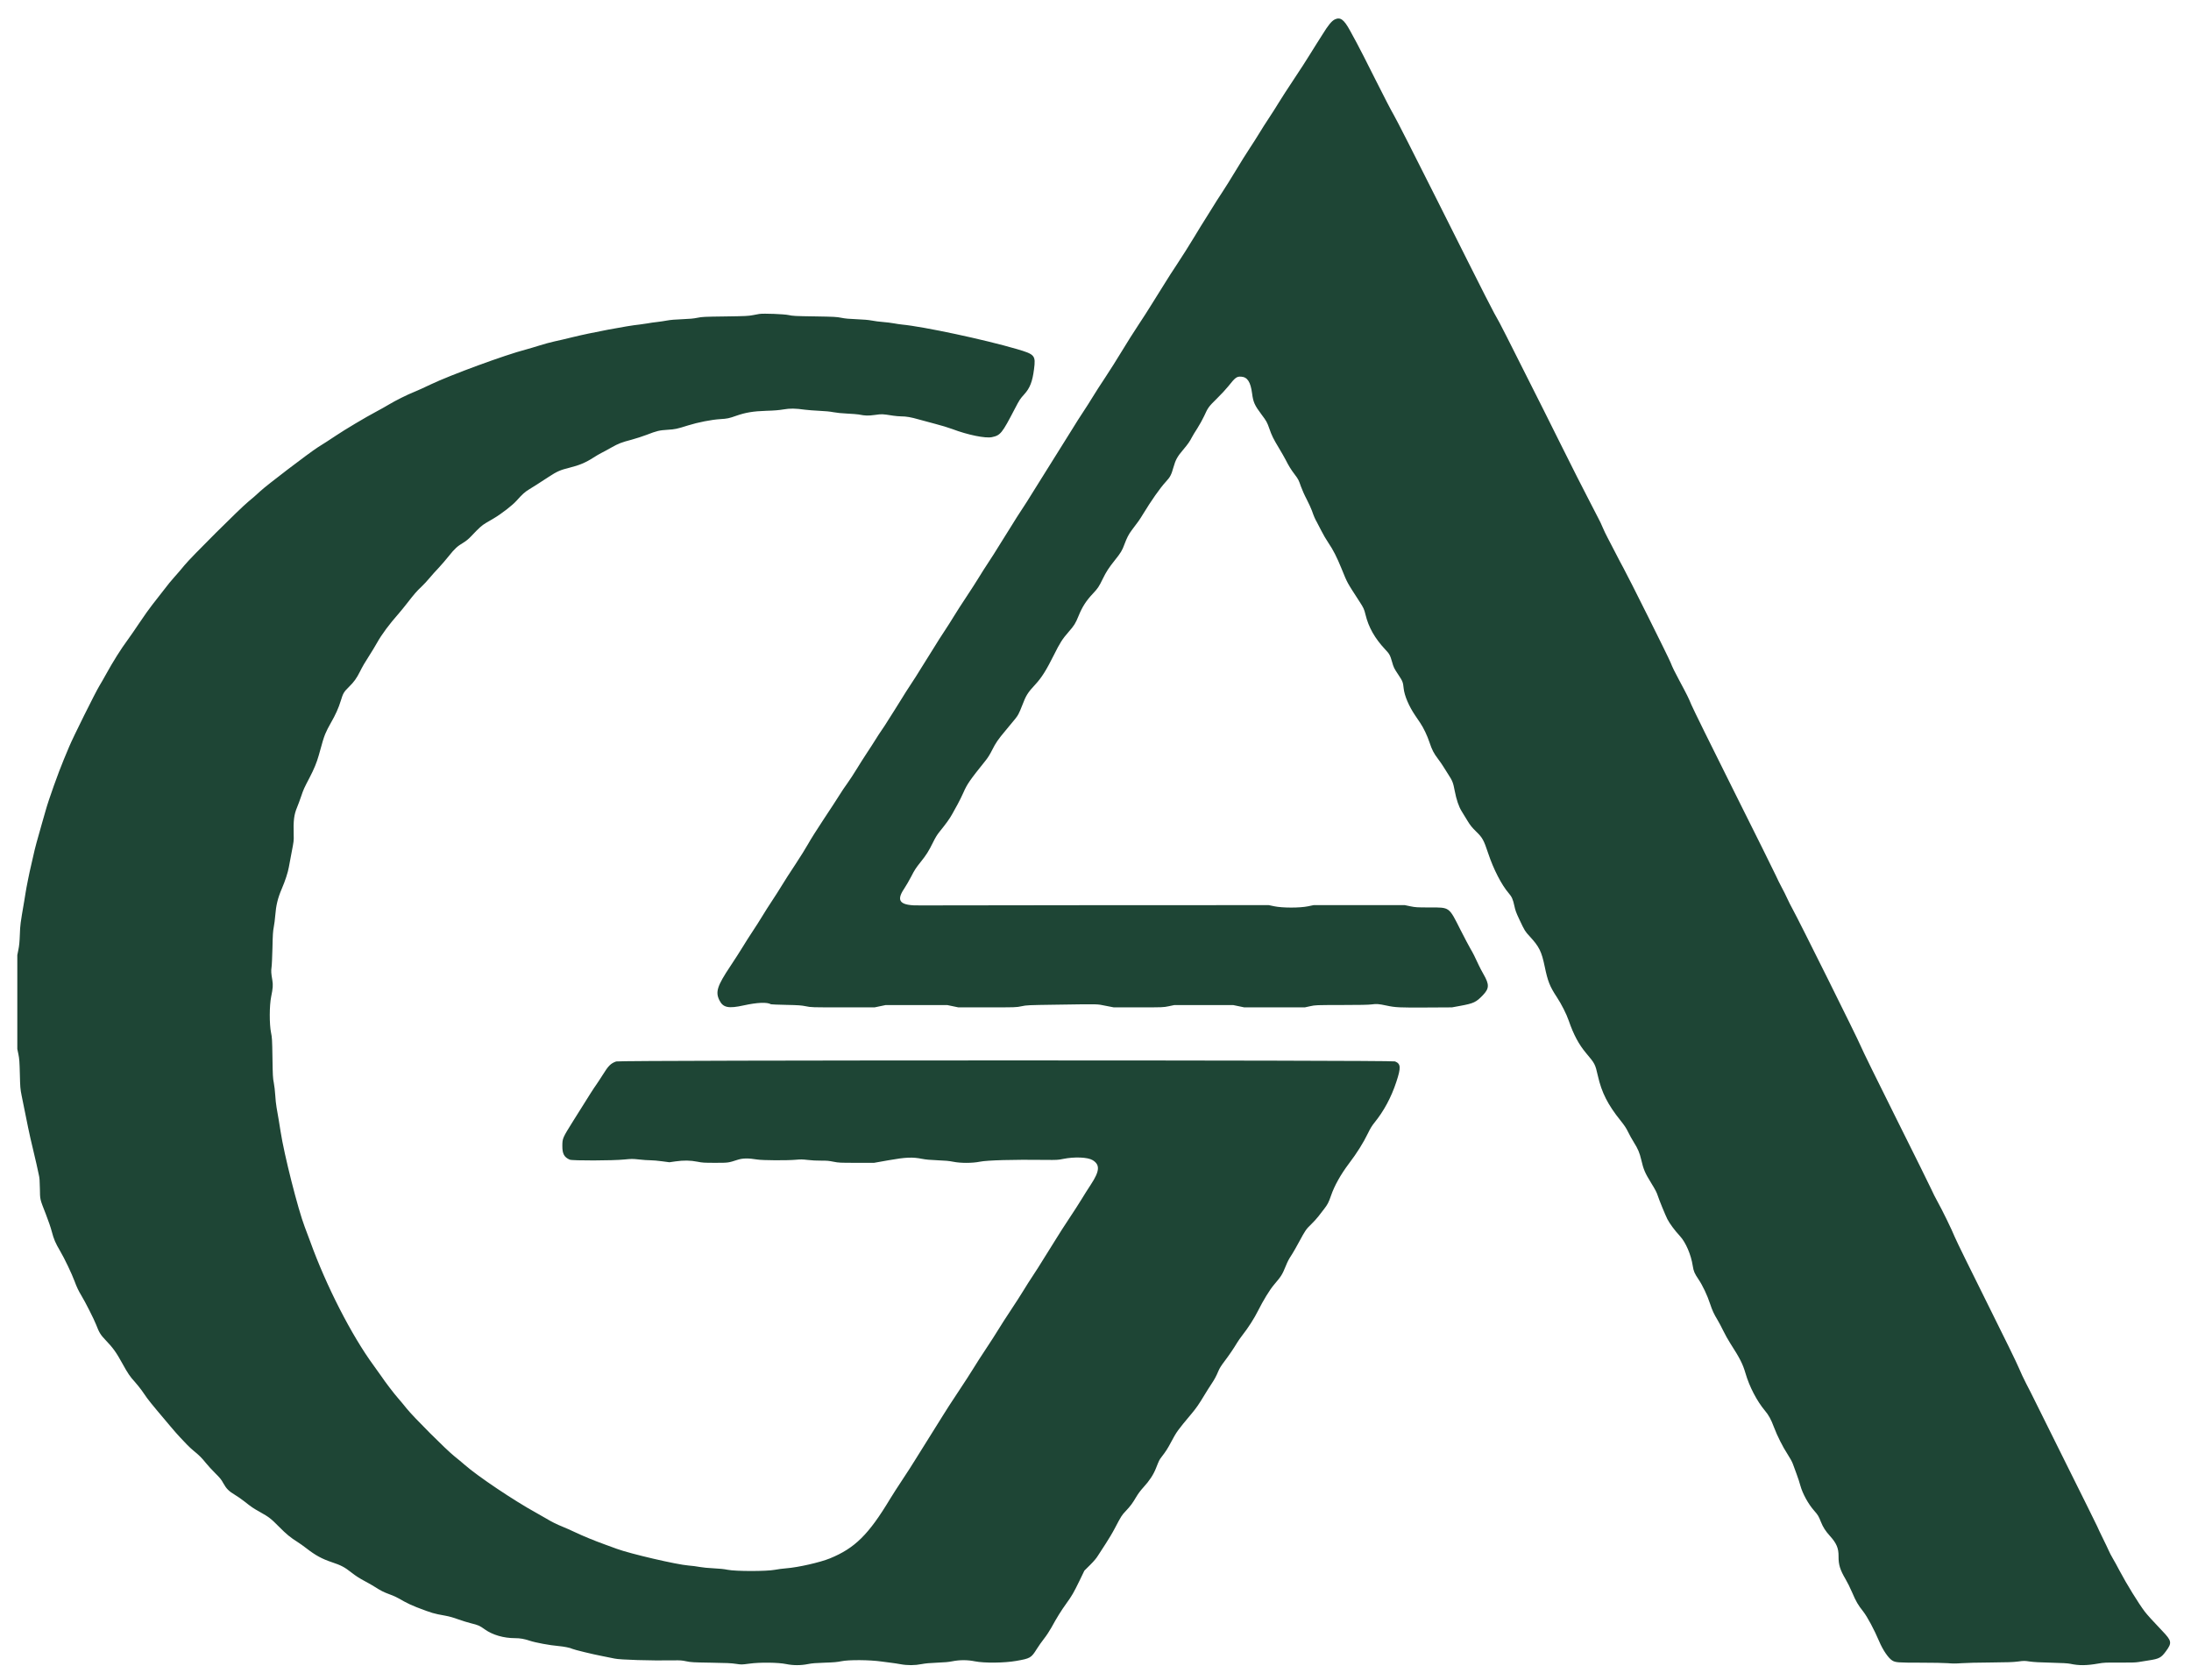
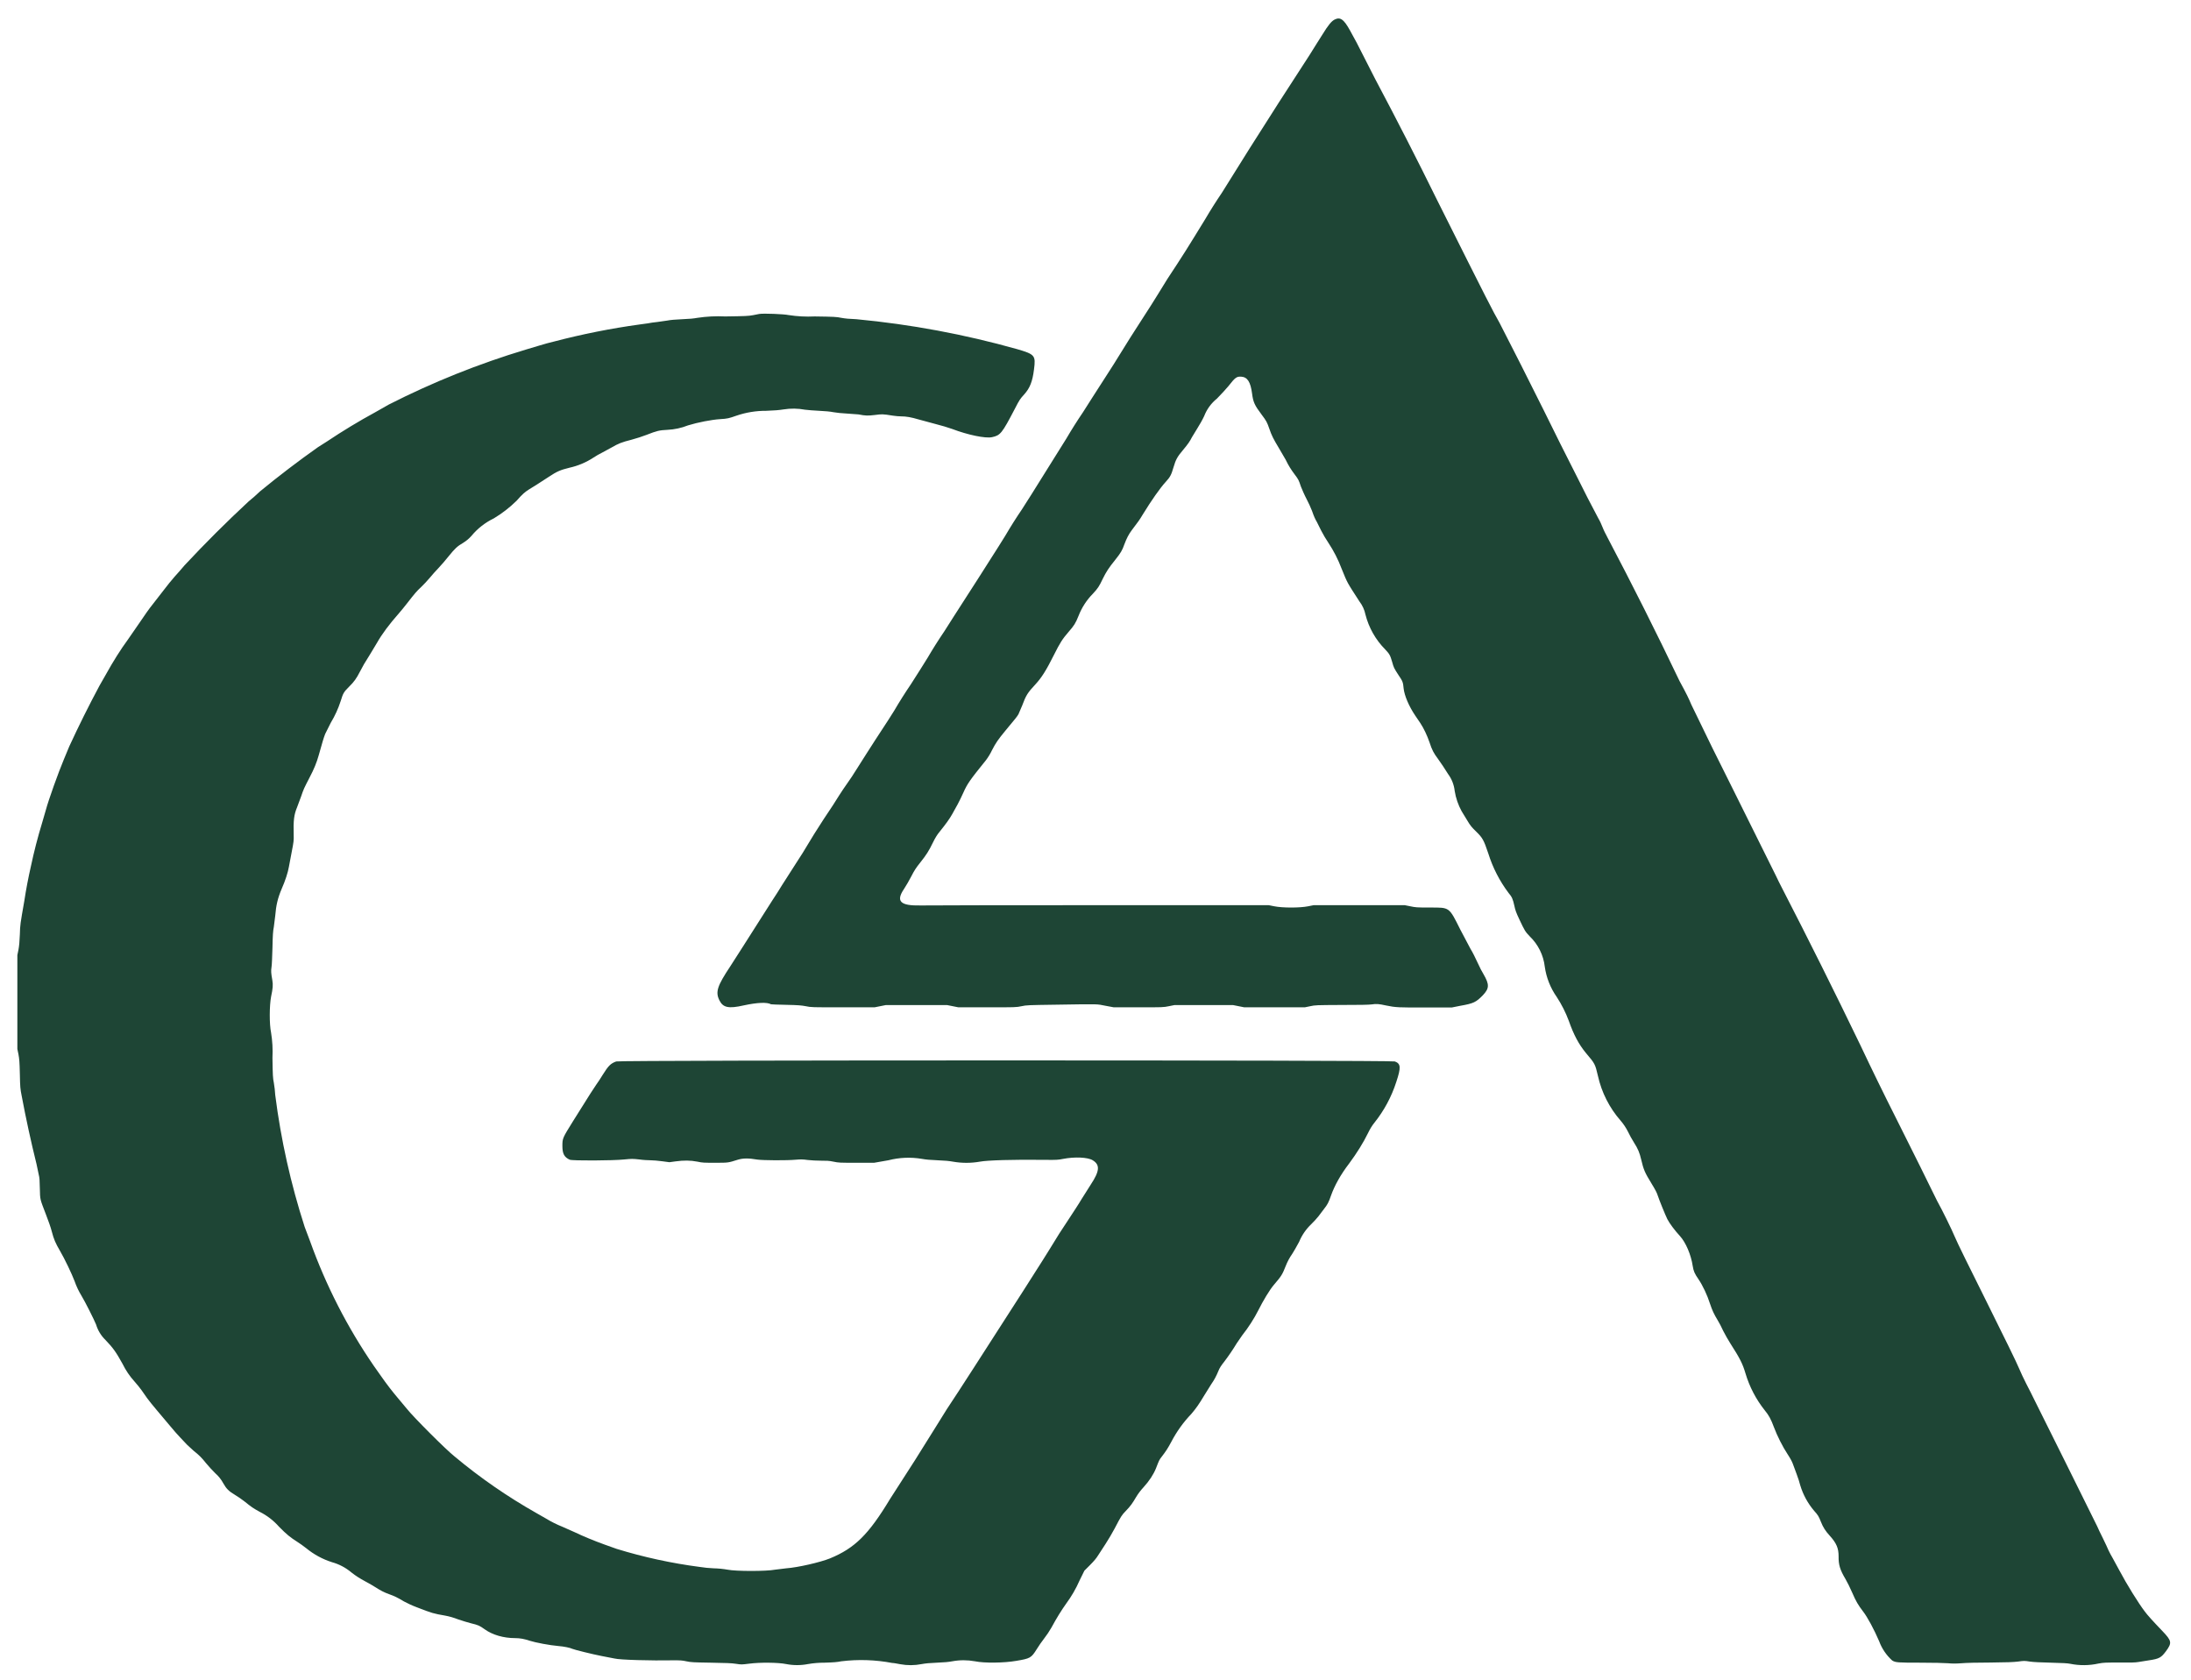
- <svg xmlns="http://www.w3.org/2000/svg" viewBox="201 21 1574 1210" width="394" height="302">
-   <g transform="translate(0 0) scale(0.333333)">
-     <g transform="translate(0,3720) scale(0.1,-0.1)" fill="#1E4535">
-       <path d="M34815 36151 c-70 -33 -144 -123 -275 -336 -40 -66 -99 -158 -130 -205 -31 -47 -99 -155 -150 -240 -51 -85 -200 -315 -330 -510 -130 -195 -279 -425 -330 -510 -51 -85 -146 -234 -210 -330 -64 -96 -159 -245 -210 -330 -51 -85 -146 -234 -210 -330 -64 -96 -199 -312 -300 -480 -101 -168 -236 -384 -300 -480 -64 -96 -159 -245 -210 -330 -51 -85 -119 -193 -150 -240 -31 -47 -139 -222 -240 -390 -101 -168 -263 -424 -360 -570 -97 -146 -219 -335 -270 -420 -51 -85 -119 -193 -150 -240 -31 -47 -99 -155 -150 -240 -51 -85 -173 -274 -270 -420 -97 -146 -259 -402 -360 -570 -101 -168 -263 -424 -360 -570 -97 -146 -219 -335 -270 -420 -51 -85 -146 -234 -210 -330 -64 -96 -159 -245 -210 -330 -51 -85 -119 -193 -150 -240 -31 -47 -99 -155 -150 -240 -51 -85 -119 -193 -150 -240 -31 -47 -99 -155 -150 -240 -51 -85 -119 -193 -150 -240 -31 -47 -99 -155 -150 -240 -51 -85 -146 -234 -210 -330 -64 -96 -159 -245 -210 -330 -51 -85 -119 -193 -150 -240 -31 -47 -99 -155 -150 -240 -51 -85 -146 -234 -210 -330 -64 -96 -159 -245 -210 -330 -51 -85 -173 -274 -270 -420 -97 -146 -219 -335 -270 -420 -51 -85 -146 -234 -210 -330 -64 -96 -159 -245 -210 -330 -51 -85 -119 -193 -150 -240 -31 -47 -99 -155 -150 -240 -51 -85 -146 -234 -210 -330 -64 -96 -159 -245 -210 -330 -51 -85 -119 -193 -150 -240 -31 -47 -90 -139 -130 -205 -40 -66 -103 -163 -140 -215 -36 -52 -100 -149 -140 -215 -41 -66 -123 -194 -184 -285 -60 -91 -159 -246 -219 -345 -60 -99 -149 -235 -198 -303 -50 -68 -130 -187 -178 -265 -48 -78 -200 -311 -337 -517 -137 -206 -287 -445 -334 -530 -47 -85 -174 -289 -282 -452 -109 -164 -239 -366 -289 -450 -51 -84 -145 -232 -209 -328 -64 -96 -159 -245 -210 -330 -51 -85 -146 -234 -210 -330 -64 -96 -159 -245 -210 -330 -51 -85 -174 -276 -273 -425 -286 -429 -327 -559 -234 -741 79 -155 194 -179 524 -106 293 64 506 73 588 24 5 -4 152 -9 325 -13 275 -6 329 -10 430 -30 114 -24 119 -24 800 -24 l685 0 120 25 120 25 665 0 665 0 120 -25 120 -25 625 0 c623 0 625 0 740 24 111 24 135 25 755 34 954 14 864 16 1065 -24 l175 -34 535 0 c532 0 536 0 655 25 l120 25 635 0 635 0 120 -25 120 -25 655 0 655 0 115 25 c115 25 116 25 675 26 401 0 587 4 654 13 104 14 152 11 316 -24 199 -43 278 -46 865 -43 l555 3 180 33 c289 53 342 78 488 230 140 147 143 230 12 457 -35 61 -80 146 -100 190 -87 189 -126 266 -179 355 -31 52 -129 238 -218 413 -251 498 -229 482 -658 482 -287 0 -312 2 -425 25 l-120 25 -985 0 -985 0 -120 -25 c-178 -37 -552 -37 -730 0 l-120 25 -3670 -1 c-2018 -1 -3753 -3 -3855 -5 -444 -9 -540 88 -356 361 41 61 110 181 155 267 66 131 100 183 196 303 132 165 177 237 275 435 48 98 89 165 137 224 138 170 224 288 274 381 29 52 82 149 119 215 36 66 93 180 125 253 82 187 134 262 487 702 43 54 91 131 134 218 79 157 124 223 294 426 224 268 240 287 274 349 19 34 55 118 81 187 83 219 118 276 288 459 133 144 232 301 397 631 134 269 185 348 318 500 122 139 150 184 217 349 81 198 163 325 311 482 105 112 131 151 210 315 75 154 132 242 268 412 120 149 155 207 201 335 51 137 94 221 156 303 143 187 172 228 239 339 191 313 372 571 499 710 96 104 119 148 166 314 46 163 84 231 207 376 107 126 147 185 193 275 15 30 67 116 116 191 48 75 114 194 147 265 84 185 96 202 276 379 90 88 200 207 246 265 152 192 183 215 281 208 134 -10 201 -114 234 -364 24 -187 55 -256 203 -453 108 -144 121 -167 169 -304 51 -149 89 -225 206 -419 57 -95 123 -210 146 -255 62 -124 120 -219 194 -315 81 -107 88 -121 138 -265 22 -63 77 -188 124 -276 46 -89 97 -201 114 -249 40 -116 69 -182 105 -243 16 -27 60 -112 98 -189 38 -76 106 -193 152 -260 103 -151 183 -309 284 -557 132 -324 109 -280 388 -712 88 -135 101 -163 130 -282 66 -274 201 -513 426 -753 92 -97 106 -123 147 -265 37 -129 40 -135 141 -288 89 -134 97 -154 111 -289 17 -159 113 -384 248 -584 30 -45 79 -117 109 -161 74 -110 153 -276 202 -424 53 -159 91 -233 182 -353 40 -53 89 -123 108 -155 19 -32 69 -112 112 -177 94 -144 109 -183 143 -363 36 -187 86 -336 149 -438 28 -46 85 -138 126 -206 62 -102 94 -141 187 -233 140 -136 164 -181 262 -474 113 -340 289 -681 441 -857 69 -79 94 -136 124 -277 21 -99 38 -146 111 -300 113 -239 120 -250 221 -359 205 -222 256 -326 324 -653 66 -318 110 -429 259 -655 104 -158 211 -370 261 -516 104 -301 217 -512 376 -701 190 -225 195 -236 253 -490 81 -360 215 -624 491 -967 84 -105 123 -164 161 -243 27 -58 84 -160 126 -227 88 -140 123 -223 159 -375 49 -211 80 -285 216 -505 94 -153 119 -203 143 -277 27 -86 163 -417 205 -501 48 -94 159 -245 273 -368 126 -136 241 -405 277 -646 17 -112 38 -162 124 -289 90 -133 189 -343 251 -531 48 -145 83 -219 165 -355 28 -47 83 -150 121 -229 38 -79 105 -198 148 -265 210 -327 271 -446 331 -651 83 -287 246 -600 418 -805 84 -100 133 -189 197 -360 69 -184 191 -427 293 -582 57 -88 99 -165 117 -215 16 -43 52 -141 80 -218 29 -77 65 -187 80 -245 48 -176 172 -402 301 -547 79 -89 96 -118 144 -240 46 -115 98 -196 194 -303 143 -158 189 -266 187 -439 -2 -183 33 -294 151 -495 39 -65 103 -194 142 -286 86 -201 127 -271 241 -415 89 -114 235 -387 343 -641 80 -190 199 -364 282 -416 72 -44 120 -48 616 -48 267 0 518 -5 591 -11 98 -9 167 -9 293 0 91 7 372 14 625 15 368 3 487 7 595 21 129 17 140 17 255 0 84 -12 222 -20 460 -25 248 -6 360 -13 415 -24 190 -41 353 -39 610 6 114 20 153 22 450 20 248 -2 346 1 415 12 50 8 151 24 225 36 221 34 265 57 368 198 134 181 126 224 -80 439 -201 210 -326 349 -379 418 -131 172 -394 599 -544 883 -51 98 -117 218 -148 269 -30 51 -70 127 -88 170 -19 43 -75 161 -126 263 -50 102 -106 219 -123 260 -18 41 -315 640 -659 1330 -344 691 -659 1323 -698 1405 -40 83 -117 235 -172 339 -54 104 -127 259 -162 345 -37 93 -318 668 -694 1421 -348 696 -658 1330 -691 1410 -65 161 -273 588 -381 780 -39 69 -94 179 -123 245 -29 66 -373 761 -765 1545 -398 797 -738 1489 -770 1570 -59 147 -1336 2714 -1463 2942 -38 68 -92 175 -121 239 -29 64 -83 174 -122 244 -38 70 -92 179 -120 243 -29 65 -438 890 -911 1835 -472 945 -886 1784 -919 1865 -59 143 -90 207 -254 512 -106 197 -156 299 -195 400 -40 103 -920 1866 -1019 2043 -38 68 -115 214 -170 323 -56 110 -133 258 -171 329 -38 72 -88 175 -110 230 -22 55 -63 141 -90 190 -27 50 -123 236 -214 415 -91 179 -202 395 -246 480 -44 85 -206 409 -361 720 -154 311 -316 635 -359 720 -44 85 -267 529 -496 985 -229 457 -436 865 -460 907 -160 281 -219 397 -1351 2655 -469 936 -888 1759 -933 1833 -45 74 -226 423 -402 775 -176 352 -357 708 -403 790 -45 83 -110 202 -144 265 -130 238 -208 296 -326 241z M22375 29784 c-16 -3 -79 -14 -140 -26 -99 -19 -159 -22 -600 -28 -453 -6 -498 -8 -600 -29 -81 -17 -168 -25 -330 -31 -145 -5 -256 -15 -325 -28 -58 -11 -154 -25 -213 -32 -60 -6 -154 -19 -210 -30 -56 -10 -133 -21 -172 -25 -252 -24 -1065 -178 -1455 -275 -129 -32 -302 -73 -385 -90 -82 -18 -231 -58 -330 -90 -99 -31 -229 -70 -290 -86 -438 -113 -1631 -551 -2055 -754 -135 -65 -294 -137 -355 -161 -145 -57 -413 -191 -550 -274 -60 -37 -190 -109 -287 -161 -200 -105 -675 -388 -845 -503 -62 -42 -157 -104 -210 -138 -54 -34 -138 -88 -188 -119 -202 -130 -1119 -829 -1251 -954 -71 -67 -185 -167 -254 -222 -173 -140 -1244 -1206 -1383 -1378 -55 -69 -149 -178 -208 -243 -59 -64 -170 -199 -245 -300 -76 -100 -184 -239 -241 -309 -56 -70 -179 -243 -274 -385 -95 -142 -210 -309 -256 -371 -151 -204 -319 -472 -479 -762 -37 -69 -97 -172 -132 -230 -90 -147 -574 -1122 -654 -1315 -36 -88 -89 -214 -117 -280 -114 -271 -329 -872 -391 -1096 -18 -63 -54 -188 -80 -279 -98 -337 -160 -569 -185 -690 -15 -69 -39 -177 -55 -240 -29 -115 -103 -485 -115 -570 -3 -25 -17 -108 -30 -185 -86 -502 -87 -507 -95 -725 -6 -160 -14 -244 -32 -330 l-23 -115 0 -1015 0 -1015 24 -115 c20 -99 24 -157 31 -425 7 -291 9 -320 39 -470 116 -585 180 -890 231 -1095 32 -129 72 -300 89 -380 16 -80 39 -183 50 -230 17 -69 21 -128 24 -300 4 -248 -3 -218 128 -553 51 -129 107 -292 129 -377 45 -171 78 -247 184 -428 91 -154 248 -483 307 -642 47 -129 90 -218 151 -318 79 -129 271 -508 315 -622 67 -174 98 -225 204 -335 167 -175 232 -266 369 -515 109 -199 165 -282 259 -383 49 -55 118 -140 153 -189 35 -50 88 -126 118 -169 31 -43 125 -160 210 -261 85 -100 215 -254 289 -343 73 -88 170 -198 215 -245 44 -47 113 -119 151 -159 39 -41 104 -101 145 -134 112 -90 173 -151 262 -262 44 -55 135 -154 202 -220 102 -101 130 -135 175 -218 65 -117 120 -172 251 -250 52 -31 142 -93 200 -139 158 -125 193 -149 335 -228 201 -113 238 -141 415 -320 166 -167 244 -231 400 -330 47 -29 132 -90 190 -135 196 -153 340 -232 556 -304 196 -65 274 -106 419 -221 97 -76 172 -124 310 -198 72 -38 168 -94 215 -124 106 -69 180 -106 295 -148 108 -39 174 -71 320 -156 61 -35 181 -91 270 -125 339 -130 362 -137 620 -183 88 -16 179 -42 280 -79 83 -30 207 -68 275 -85 162 -40 186 -51 301 -133 167 -119 406 -189 652 -189 110 0 202 -16 320 -56 119 -40 434 -99 617 -114 118 -10 262 -39 302 -61 34 -18 444 -118 635 -154 103 -19 229 -45 278 -56 117 -27 788 -47 1275 -39 142 3 181 0 275 -20 101 -21 144 -24 530 -30 333 -5 445 -10 542 -25 121 -18 121 -18 290 4 230 32 625 27 798 -9 149 -31 319 -31 470 0 85 17 166 24 360 30 201 6 272 13 360 31 160 34 613 31 870 -6 93 -13 197 -26 230 -30 33 -3 112 -16 175 -27 154 -29 316 -28 465 2 79 15 172 24 330 30 159 6 251 14 330 30 157 32 331 32 490 -1 201 -40 630 -36 890 9 304 53 326 65 445 257 39 63 110 163 158 224 49 62 117 165 157 237 115 211 217 375 323 521 124 172 158 231 288 498 l104 215 123 122 c84 84 138 148 171 203 27 44 100 157 162 250 62 94 152 244 199 335 141 269 153 288 239 378 101 107 145 166 226 304 41 70 95 142 157 210 128 139 215 271 270 411 68 172 71 179 124 248 91 118 131 180 206 323 115 217 140 251 436 604 105 125 165 212 282 407 43 72 108 175 145 230 73 109 110 178 159 295 20 49 63 118 122 195 107 141 207 289 273 400 26 44 81 123 122 175 121 153 256 363 339 530 109 218 250 449 340 555 166 197 178 216 256 405 44 108 63 145 141 265 25 39 92 156 148 260 137 254 152 275 262 381 53 51 124 129 159 175 35 46 89 117 122 158 71 91 98 141 149 290 73 213 210 456 387 691 174 229 309 445 411 655 48 100 88 165 137 225 207 255 364 547 475 883 104 313 98 394 -29 444 -76 29 -16748 28 -16833 -1 -117 -41 -170 -93 -292 -291 -45 -71 -107 -167 -139 -212 -60 -84 -116 -172 -506 -795 -223 -357 -226 -365 -227 -528 -1 -170 39 -244 160 -297 56 -24 932 -22 1184 4 154 15 175 15 315 0 83 -10 193 -17 245 -17 52 0 166 -10 252 -22 l158 -21 132 19 c177 25 321 23 473 -7 109 -22 145 -24 385 -24 287 0 279 -1 490 67 108 34 229 35 420 4 117 -19 638 -22 831 -5 106 10 148 9 260 -4 77 -10 198 -16 284 -15 123 1 171 -3 270 -23 115 -23 137 -24 500 -24 l380 0 310 55 c373 66 519 72 725 31 84 -16 174 -25 335 -31 162 -6 250 -14 335 -31 165 -34 417 -33 580 0 158 32 716 48 1415 39 252 -3 278 -1 385 21 246 50 535 38 639 -27 163 -100 152 -236 -40 -528 -61 -92 -151 -235 -201 -318 -50 -83 -171 -270 -268 -416 -97 -146 -219 -335 -270 -420 -51 -85 -119 -193 -150 -240 -31 -47 -99 -155 -150 -240 -51 -85 -146 -234 -210 -330 -64 -96 -159 -245 -210 -330 -51 -85 -173 -274 -270 -420 -97 -146 -219 -335 -270 -420 -51 -85 -173 -274 -270 -420 -97 -146 -219 -335 -270 -420 -51 -85 -200 -315 -330 -510 -130 -195 -279 -425 -330 -510 -51 -85 -119 -193 -150 -240 -31 -47 -99 -155 -150 -240 -51 -85 -119 -193 -150 -240 -31 -47 -99 -155 -150 -240 -51 -85 -173 -274 -270 -420 -97 -146 -219 -335 -270 -420 -464 -771 -761 -1065 -1301 -1286 -210 -86 -689 -195 -943 -214 -72 -5 -182 -20 -245 -32 -178 -35 -848 -35 -1021 0 -77 16 -178 26 -305 32 -113 5 -235 17 -300 29 -60 12 -168 26 -240 31 -257 20 -1260 253 -1555 362 -74 27 -191 70 -260 95 -225 81 -472 183 -640 263 -91 43 -211 97 -268 119 -127 51 -238 106 -362 181 -52 31 -147 86 -210 120 -471 258 -1266 791 -1545 1037 -49 43 -148 126 -220 183 -179 142 -893 856 -1035 1035 -57 72 -140 171 -183 220 -87 98 -283 355 -367 481 -29 43 -101 144 -160 224 -477 649 -1028 1724 -1374 2684 -26 70 -80 214 -120 320 -144 376 -444 1560 -520 2056 -20 132 -62 383 -87 520 -11 63 -25 185 -29 270 -5 85 -19 205 -31 265 -20 99 -23 155 -29 540 -6 400 -9 438 -31 545 -37 179 -36 587 3 775 38 186 43 254 25 360 -26 149 -28 197 -17 275 7 41 15 230 20 420 6 289 11 363 29 455 11 60 26 169 31 243 17 222 55 379 142 582 73 169 134 358 152 465 10 55 38 206 63 335 42 215 46 245 42 355 -9 325 6 444 76 611 21 49 59 154 86 233 52 152 60 170 181 401 94 179 156 330 198 480 85 310 104 372 141 465 22 55 76 162 121 239 99 171 169 326 214 476 51 167 66 193 180 305 107 105 163 184 234 325 58 117 108 202 210 360 48 74 120 194 160 265 103 184 265 402 475 640 38 44 117 140 174 214 157 202 214 268 308 355 47 44 126 129 177 190 51 61 140 161 198 221 57 61 157 176 221 257 128 160 181 209 315 289 62 38 111 78 172 143 162 172 228 231 306 277 44 26 124 73 179 105 163 96 401 280 491 381 128 143 180 189 272 245 84 50 196 122 427 273 172 113 249 147 445 195 213 53 352 111 520 220 52 34 131 80 175 102 44 22 139 73 210 114 156 88 218 112 439 170 93 25 238 72 324 105 222 86 274 98 452 109 164 10 201 18 442 94 214 67 509 125 693 136 160 10 192 17 353 74 202 70 365 97 642 106 179 5 280 14 375 30 145 25 253 23 465 -6 63 -8 203 -19 310 -24 124 -5 235 -16 305 -30 68 -13 182 -25 300 -30 105 -5 215 -14 245 -19 148 -29 201 -30 353 -10 157 21 148 22 392 -16 55 -8 132 -15 172 -15 111 0 215 -18 378 -65 83 -24 248 -68 367 -99 119 -30 282 -80 362 -110 339 -128 716 -205 858 -175 184 39 217 80 492 609 103 198 115 216 207 318 121 133 176 272 210 540 39 300 20 322 -372 437 -700 205 -2011 485 -2484 530 -38 4 -117 15 -175 26 -57 10 -163 24 -235 29 -72 5 -180 19 -240 31 -75 14 -180 23 -330 29 -161 6 -249 14 -330 31 -101 20 -150 23 -575 30 -424 6 -474 9 -565 29 -97 21 -536 38 -630 24z" />
-     </g>
-   </g>
+ <svg xmlns="http://www.w3.org/2000/svg" width="394" height="302" viewBox="201 21 1574 1210">
+   <path fill="#1e4535" d="M1160.5 35c-2.3 1-4.8 4-9.2 11.2L1147 53l-5 8-11 17-11 17-7 11-7 11-7 11-10 16-10 16a336 336 0 0 0-12 19l-8 13c-3.4 5.6-8.8 14.1-12 19a479 479 0 0 0-14 22l-5 8-9 14c-3.2 4.9-8.6 13.4-12 19s-8.8 14.1-12 19l-9 14-7 11a336 336 0 0 0-12 19l-5 8-5 8-5 8-5 8-5 8-7 11a336 336 0 0 0-12 19l-5 8-7 11-7 11-9 14-9 14-7 11a336 336 0 0 0-12 19l-5 8-7 11a336 336 0 0 0-12 19l-4.3 6.8-4.7 7.2-4.7 7.2-6.1 9.5-7.3 11.5c-2 3.3-5 7.8-6.6 10-1.7 2.3-4.3 6.3-6 8.9-1.5 2.6-6.6 10.4-11.2 17.2-4.5 6.9-9.5 14.9-11.1 17.7s-5.8 9.6-9.4 15l-9.6 15c-1.7 2.9-4.9 7.8-7 11l-7 11-7 11-7 11-9.1 14.2c-9.5 14.3-10.9 18.6-7.8 24.7 2.6 5.1 6.5 6 17.5 3.5 9.7-2.1 16.8-2.4 19.6-.8.1.1 5 .3 10.8.4 9.2.2 11 .4 14.3 1 3.8.8 4 .8 26.7.8h22.8l4-.8 4-.8h44.4l4 .8 4 .8H910c20.8 0 20.8 0 24.7-.8 3.7-.8 4.5-.8 25.1-1.1 31.8-.5 28.8-.5 35.5.8l5.9 1.1h17.8c17.7 0 17.9 0 21.8-.8l4-.8h42.4l4 .8 4 .8h43.6l3.9-.8c3.8-.8 3.8-.8 22.5-.9 13.3 0 19.5-.1 21.8-.4 3.4-.5 5-.4 10.5.8 6.6 1.4 9.3 1.5 28.8 1.4h18.5l6-1.2c9.7-1.7 11.4-2.6 16.3-7.6 4.7-5 4.8-7.7.4-15.3-1.2-2-2.7-4.8-3.3-6.3-3-6.3-4.2-8.9-6-11.8l-7.3-13.8c-8.3-16.6-7.6-16-21.9-16-9.6 0-10.4-.1-14.2-.9l-4-.8h-65.6l-4 .8c-6 1.2-18.4 1.2-24.4 0l-4-.8H990.5c-67.3 0-125.1.1-128.5.2-14.8.3-18-3-11.9-12 1.4-2.1 3.7-6.1 5.2-9 2.2-4.3 3.3-6 6.5-10 4.4-5.6 6-8 9.2-14.6q2.3-4.7 4.6-7.4c4.6-5.7 7.4-9.6 9.1-12.7l4-7.2c1.2-2.2 3-6 4.1-8.4 2.8-6.3 4.5-8.8 16.3-23.4a42 42 0 0 0 4.4-7.3c2.7-5.2 4.2-7.4 9.8-14.2 7.5-9 8-9.6 9.2-11.6l2.7-6.3c2.7-7.3 3.9-9.2 9.6-15.3 4.4-4.8 7.7-10 13.2-21 4.5-9 6.2-11.6 10.6-16.7 4-4.6 5-6.1 7.2-11.6a47 47 0 0 1 10.4-16c3.5-3.8 4.4-5.1 7-10.6 2.5-5.1 4.4-8 9-13.7 4-5 5.1-6.9 6.6-11.2 1.7-4.5 3.2-7.3 5.2-10 4.8-6.3 5.8-7.7 8-11.4 6.4-10.4 12.4-19 16.6-23.6 3.2-3.5 4-5 5.6-10.5s2.8-7.7 6.9-12.5c3.5-4.2 4.9-6.2 6.4-9.2l3.9-6.4c1.6-2.5 3.8-6.4 4.9-8.8a30 30 0 0 1 9.2-12.6c3-3 6.6-7 8.2-8.9 5-6.4 6-7.1 9.3-6.9 4.5.3 6.7 3.8 7.8 12.1.8 6.3 1.9 8.6 6.8 15.1 3.6 4.8 4 5.6 5.6 10.2 1.7 5 3 7.5 6.9 14l4.9 8.4c2 4.2 4 7.3 6.4 10.5 2.7 3.6 3 4 4.6 8.9.8 2 2.6 6.2 4.2 9.2a88 88 0 0 1 3.8 8.3c1.3 3.8 2.3 6 3.5 8l3.2 6.4a88 88 0 0 0 5.1 8.6 94 94 0 0 1 9.5 18.6c4.4 10.8 3.6 9.3 12.9 23.7a23 23 0 0 1 4.3 9.4 55 55 0 0 0 14.2 25.1c3.1 3.3 3.6 4.1 5 8.9 1.2 4.3 1.3 4.5 4.6 9.6 3 4.4 3.3 5.1 3.7 9.6.6 5.3 3.8 12.8 8.3 19.5l3.6 5.3c2.5 3.7 5.1 9.2 6.8 14.2 1.7 5.3 3 7.7 6 11.7l3.6 5.2 3.8 5.9a25 25 0 0 1 4.7 12.1 45 45 0 0 0 5 14.6l4.2 6.9c2 3.4 3.1 4.7 6.2 7.7 4.7 4.6 5.5 6 8.8 15.8a94 94 0 0 0 14.7 28.6c2.3 2.6 3.1 4.5 4.1 9.2.7 3.3 1.3 4.9 3.7 10 3.8 8 4 8.4 7.4 12a36 36 0 0 1 10.8 21.8 50 50 0 0 0 8.6 21.8 87 87 0 0 1 8.7 17.2c3.5 10 7.2 17 12.5 23.4 6.4 7.5 6.5 7.8 8.5 16.3a73 73 0 0 0 16.3 32.2 39 39 0 0 1 5.4 8.1c.9 2 2.8 5.4 4.2 7.6 3 4.7 4.1 7.4 5.3 12.5 1.6 7 2.7 9.5 7.2 16.8 3.1 5.1 4 6.8 4.8 9.3.9 2.8 5.4 13.9 6.8 16.7 1.6 3.1 5.3 8.1 9.1 12.2 4.2 4.6 8 13.5 9.2 21.6.6 3.7 1.3 5.4 4.2 9.6 3 4.4 6.3 11.4 8.3 17.7 1.6 4.8 2.8 7.3 5.5 11.8 1 1.6 2.8 5 4 7.7 1.3 2.6 3.6 6.6 5 8.8 7 10.9 9 14.9 11 21.7a79 79 0 0 0 14 26.8c2.8 3.4 4.4 6.3 6.5 12 2.3 6.2 6.4 14.3 9.8 19.4q3 4.6 3.9 7.2l2.7 7.3c1 2.5 2.1 6.2 2.6 8.1a51 51 0 0 0 10 18.3c2.7 3 3.3 3.9 4.9 8 1.5 3.8 3.2 6.5 6.4 10 4.8 5.3 6.3 9 6.3 14.7-.1 6.1 1 9.8 5 16.5 1.3 2.2 3.4 6.5 4.7 9.5 2.9 6.7 4.3 9 8 13.9 3 3.8 7.9 12.9 11.5 21.3a35 35 0 0 0 9.4 13.9c2.4 1.5 4 1.6 20.5 1.6 9 0 17.3.2 19.7.4 3.3.3 5.6.3 9.8 0 3-.3 12.4-.5 20.8-.5 12.3-.1 16.3-.3 19.9-.7 4.3-.6 4.6-.6 8.5 0 2.8.4 7.4.6 15.3.8 8.3.2 12 .4 13.8.8a49 49 0 0 0 20.4-.2c3.8-.7 5-.7 15-.7 8.2.1 11.5 0 13.8-.4l7.5-1.2c7.4-1.1 8.8-1.9 12.3-6.6 4.4-6 4.2-7.4-2.7-14.6q-10-10.4-12.6-14c-4.4-5.7-13.2-19.9-18.2-29.4l-4.9-9c-1-1.6-2.3-4.2-3-5.6-.6-1.4-2.4-5.4-4.1-8.8s-3.6-7.3-4.1-8.6l-22-44.4-23.3-46.8c-1.3-2.8-3.9-7.8-5.7-11.3s-4.2-8.6-5.4-11.5c-1.2-3.1-10.6-22.3-23.1-47.4-11.6-23.2-22-44.3-23-47-2.2-5.3-9.2-19.6-12.8-26l-4-8.1c-1-2.2-12.5-25.4-25.6-51.5a2247 2247 0 0 1-25.6-52.4 4830 4830 0 0 0-56.9-114.1c-1.3-2.4-3-6-4-8.1l-30.4-61.2a3546 3546 0 0 1-30.6-62.2c-2-4.7-3-6.9-8.5-17a2927 2927 0 0 0-51.8-103.2c-1.3-2.4-3-5.8-3.7-7.7-.7-1.8-2-4.7-3-6.3a1024 1024 0 0 1-15.3-29.8 3293 3293 0 0 1-24-48l-16.5-32.9-15.4-30.2c-5.3-9.4-7.3-13.2-45-88.5a3135 3135 0 0 0-44.5-87l-13.4-26.3-4.8-8.8c-4.4-8-7-9.9-10.9-8M745.8 247.2l-4.6.9c-3.3.6-5.3.7-20 .9a102 102 0 0 0-20 1c-2.7.5-5.6.8-11 1q-7.4.3-10.9 1l-7 1c-2 .2-5.2.6-7 1l-5.8.8a526 526 0 0 0-61.3 12.2c-2.8.6-7.7 2-11 3l-9.7 2.9a597 597 0 0 0-98.7 39.6l-9.5 5.4a449 449 0 0 0-35.2 21.3l-6.3 4a715 715 0 0 0-41.7 31.8c-2.3 2.2-6.1 5.6-8.4 7.4a908 908 0 0 0-46.1 46c-1.9 2.2-5 5.9-7 8-2 2.2-5.6 6.7-8.1 10l-8 10.3c-2 2.4-6 8.1-9.2 12.9l-8.5 12.3c-5 6.8-10.7 15.8-16 25.4l-4.4 7.7a814 814 0 0 0-21.8 43.8l-3.9 9.4c-3.8 9-11 29-13 36.5L229 614a367 367 0 0 0-8 31 350 350 0 0 0-4.8 25.2c-2.9 16.7-3 16.9-3.2 24.1-.2 5.4-.5 8.2-1 11l-.8 3.9v67.6l.8 3.9c.6 3.3.8 5.2 1 14.1.2 9.7.3 10.7 1.3 15.7a875 875 0 0 0 10.7 49.2l1.6 7.6c.6 2.3.7 4.3.8 10 .2 8.3 0 7.3 4.3 18.5 1.7 4.3 3.6 9.7 4.3 12.5 1.5 5.7 2.6 8.3 6.1 14.3 3 5.1 8.3 16.1 10.3 21.4a55 55 0 0 0 5 10.6c2.6 4.3 9 17 10.5 20.7a26 26 0 0 0 6.8 11.2c5.6 5.8 7.7 8.9 12.3 17.2a55 55 0 0 0 8.6 12.7c1.7 1.9 4 4.7 5.1 6.3l4 5.7c1 1.4 4.1 5.3 7 8.7l9.6 11.4c2.4 3 5.7 6.6 7.2 8.2l5 5.3 4.8 4.4c3.8 3 5.8 5 8.8 8.8a104 104 0 0 0 6.7 7.3 26 26 0 0 1 5.8 7.3c2.2 3.9 4 5.7 8.4 8.3a74 74 0 0 1 6.7 4.6c5.2 4.2 6.4 5 11.1 7.6a46 46 0 0 1 13.9 10.7c5.5 5.6 8.1 7.7 13.3 11 1.6 1 4.4 3 6.3 4.5a56 56 0 0 0 18.6 10.1 37 37 0 0 1 14 7.4c3.2 2.5 5.7 4.1 10.3 6.6 2.4 1.3 5.6 3.1 7.1 4.1 3.6 2.3 6 3.6 9.9 5 3.6 1.3 5.8 2.3 10.6 5.2 2 1.1 6 3 9 4.1 11.3 4.4 12.1 4.6 20.7 6.1q4.4.8 9.3 2.7c2.8 1 7 2.2 9.2 2.8 5.4 1.3 6.2 1.7 10 4.4 5.6 4 13.6 6.3 21.8 6.3 3.6 0 6.7.6 10.6 1.9 4 1.3 14.5 3.3 20.6 3.8 4 .3 8.7 1.3 10 2 1.2.6 14.9 4 21.2 5.2l9.3 1.8c3.9 1 26.3 1.6 42.5 1.3 4.7 0 6 0 9.2.7 3.3.7 4.8.8 17.6 1 11.1.2 14.9.3 18.1.8 4 .6 4 .6 9.7-.1 7.6-1 20.8-.9 26.6.3 5 1 10.6 1 15.6 0a69 69 0 0 1 12-1c6.7-.2 9.1-.4 12-1a119 119 0 0 1 36.7 1.2c1.1 0 3.7.5 5.8.9a41 41 0 0 0 15.5-.1c2.7-.5 5.8-.8 11-1s8.4-.5 11-1q8.1-1.5 16.4 0c6.7 1.4 21 1.2 29.6-.3 10.2-1.7 10.9-2.1 14.9-8.5 1.3-2.1 3.6-5.5 5.2-7.5a69 69 0 0 0 5.3-7.9c3.8-7 7.2-12.5 10.7-17.4a86 86 0 0 0 9.6-16.6l3.5-7.1 4.1-4.1q4.1-4.1 5.7-6.8l5.4-8.3c2-3.1 5-8.1 6.6-11.2 4.7-9 5.1-9.6 8-12.6 3.4-3.5 4.8-5.5 7.5-10.1q2.1-3.5 5.3-7 6.2-6.8 9-13.7c2.2-5.7 2.3-6 4.1-8.3 3-3.9 4.4-6 6.9-10.7a88 88 0 0 1 14.5-20.2c3.5-4.1 5.5-7 9.4-13.5l4.8-7.7c2.5-3.6 3.7-6 5.3-9.8q1-2.7 4.1-6.5a153 153 0 0 0 9.1-13.4l4-5.8c4.1-5.1 8.6-12.1 11.4-17.7 3.6-7.2 8.3-15 11.3-18.5 5.5-6.5 6-7.2 8.5-13.5a41 41 0 0 1 4.7-8.8c.9-1.3 3.1-5.2 5-8.7a37 37 0 0 1 8.7-12.7c1.8-1.7 4.1-4.3 5.3-5.8l4-5.3c2.4-3 3.3-4.7 5-9.6 2.5-7.1 7-15.2 13-23q8.5-11.5 13.6-21.9c1.6-3.3 3-5.5 4.6-7.5a92 92 0 0 0 15.8-29.4c3.5-10.5 3.3-13.2-1-14.8-2.5-1-558.2-1-561 0-4 1.4-5.7 3.1-9.8 9.7-1.5 2.4-3.5 5.6-4.6 7-2 2.9-3.9 5.8-16.9 26.6-7.4 11.9-7.5 12.1-7.5 17.6s1.3 8.1 5.3 9.9c1.9.8 31 .7 39.5-.2 5.1-.5 5.8-.5 10.5 0 2.7.4 6.4.6 8.1.6 1.8 0 5.6.3 8.4.7l5.3.7 4.4-.6c5.9-.8 10.7-.8 15.8.2 3.6.8 4.8.8 12.8.8 9.6 0 9.3 0 16.3-2.2 3.6-1.1 7.7-1.2 14-.1 4 .6 21.3.7 27.7.1 3.6-.3 5-.3 8.7.2 2.6.3 6.6.5 9.5.5 4 0 5.7 0 9 .7 3.8.8 4.5.8 16.6.8h12.7l10.3-1.8a58 58 0 0 1 24.2-1c2.8.5 5.8.8 11.2 1s8.3.5 11.1 1a56 56 0 0 0 19.4 0c5.2-1 23.8-1.6 47.1-1.3 8.4.1 9.3 0 12.9-.7 8.2-1.6 17.8-1.2 21.3 1 5.4 3.3 5 7.8-1.4 17.5l-6.7 10.6c-1.6 2.8-5.7 9-8.9 13.9a479 479 0 0 0-14 22l-5 8-7 11-7 11-9 14-9 14-9 14-9 14-11 17a607 607 0 0 0-16 25l-5 8-5 8-5 8-9 14-9 14c-15.5 25.7-25.4 35.5-43.4 42.9-7 2.8-23 6.5-31.4 7.1l-8.2 1c-5.9 1.2-28.2 1.2-34 0a68 68 0 0 0-10.2-1 86 86 0 0 1-10-1A363 363 0 0 1 643 1137l-8.7-3.1c-7.5-2.7-15.7-6.1-21.3-8.8l-9-4a80 80 0 0 1-12-6l-7-4a395 395 0 0 1-58.8-40.7c-6-4.7-29.8-28.5-34.5-34.5l-6.1-7.3a210 210 0 0 1-12.3-16l-5.3-7.5a392 392 0 0 1-45.8-89.5l-4-10.6A524 524 0 0 1 397 810a80 80 0 0 0-1-8.8c-.7-3.3-.8-5.2-1-18a86 86 0 0 0-1-18.2c-1.3-6-1.2-19.6 0-25.8 1.3-6.2 1.5-8.5.9-12-.9-5-1-6.6-.6-9.2.3-1.4.5-7.7.7-14 .2-9.6.4-12.1 1-15.2l1-8c.6-7.5 1.8-12.7 4.7-19.5 2.5-5.6 4.5-11.9 5.1-15.5l2.1-11.1c1.4-7.2 1.5-8.2 1.4-11.9-.3-10.8.2-14.8 2.5-20.3l2.9-7.8c1.7-5 2-5.7 6-13.4 3.2-6 5.2-11 6.6-16 2.9-10.3 3.5-12.4 4.7-15.5l4-8a75 75 0 0 0 7.2-15.8c1.7-5.6 2.2-6.4 6-10.2 3.6-3.5 5.4-6.1 7.8-10.8 2-3.9 3.6-6.7 7-12l5.3-8.8q5.3-9.4 15.9-21.4c1.2-1.4 3.9-4.6 5.8-7.1 5.2-6.7 7.1-9 10.2-11.8 1.6-1.5 4.2-4.3 6-6.4 1.6-2 4.6-5.3 6.5-7.3s5.3-5.9 7.4-8.6c4.3-5.3 6-7 10.5-9.6a26 26 0 0 0 5.7-4.8 48 48 0 0 1 16.2-12.7 88 88 0 0 0 16.4-12.7c4.2-4.8 6-6.3 9-8.2 2.8-1.7 6.6-4 14.3-9.1 5.7-3.8 8.3-4.9 14.8-6.5a52 52 0 0 0 17.3-7.3c1.8-1.2 4.4-2.7 5.9-3.4l7-3.8c5.2-3 7.2-3.8 14.6-5.7 3.1-.8 8-2.4 10.8-3.5 7.4-2.9 9.1-3.3 15-3.6a46 46 0 0 0 14.8-3.2c7.1-2.2 17-4.1 23.1-4.5 5.3-.3 6.4-.6 11.8-2.5a65 65 0 0 1 21.4-3.5c6-.2 9.3-.5 12.5-1a45 45 0 0 1 15.5.2c2 .3 6.7.6 10.3.8 4.1.2 7.8.5 10.2 1 2.2.4 6 .8 10 1l8.1.6c5 1 6.7 1 11.8.4s5-.8 13 .5c1.9.3 4.5.5 5.8.5 3.7 0 7.2.6 12.6 2.2l12.2 3.3c4 1 9.4 2.6 12.1 3.6 11.3 4.3 23.9 6.9 28.6 5.9 6.1-1.3 7.2-2.7 16.4-20.3 3.4-6.6 3.8-7.2 6.9-10.6 4-4.5 5.9-9.1 7-18 1.3-10 .7-10.8-12.4-14.6A654 654 0 0 0 815.8 251c-5.3-.2-8.3-.5-11-1-3.3-.7-5-.8-19.1-1a93 93 0 0 1-18.9-1c-3.2-.7-17.8-1.3-21-.8" />
</svg>
